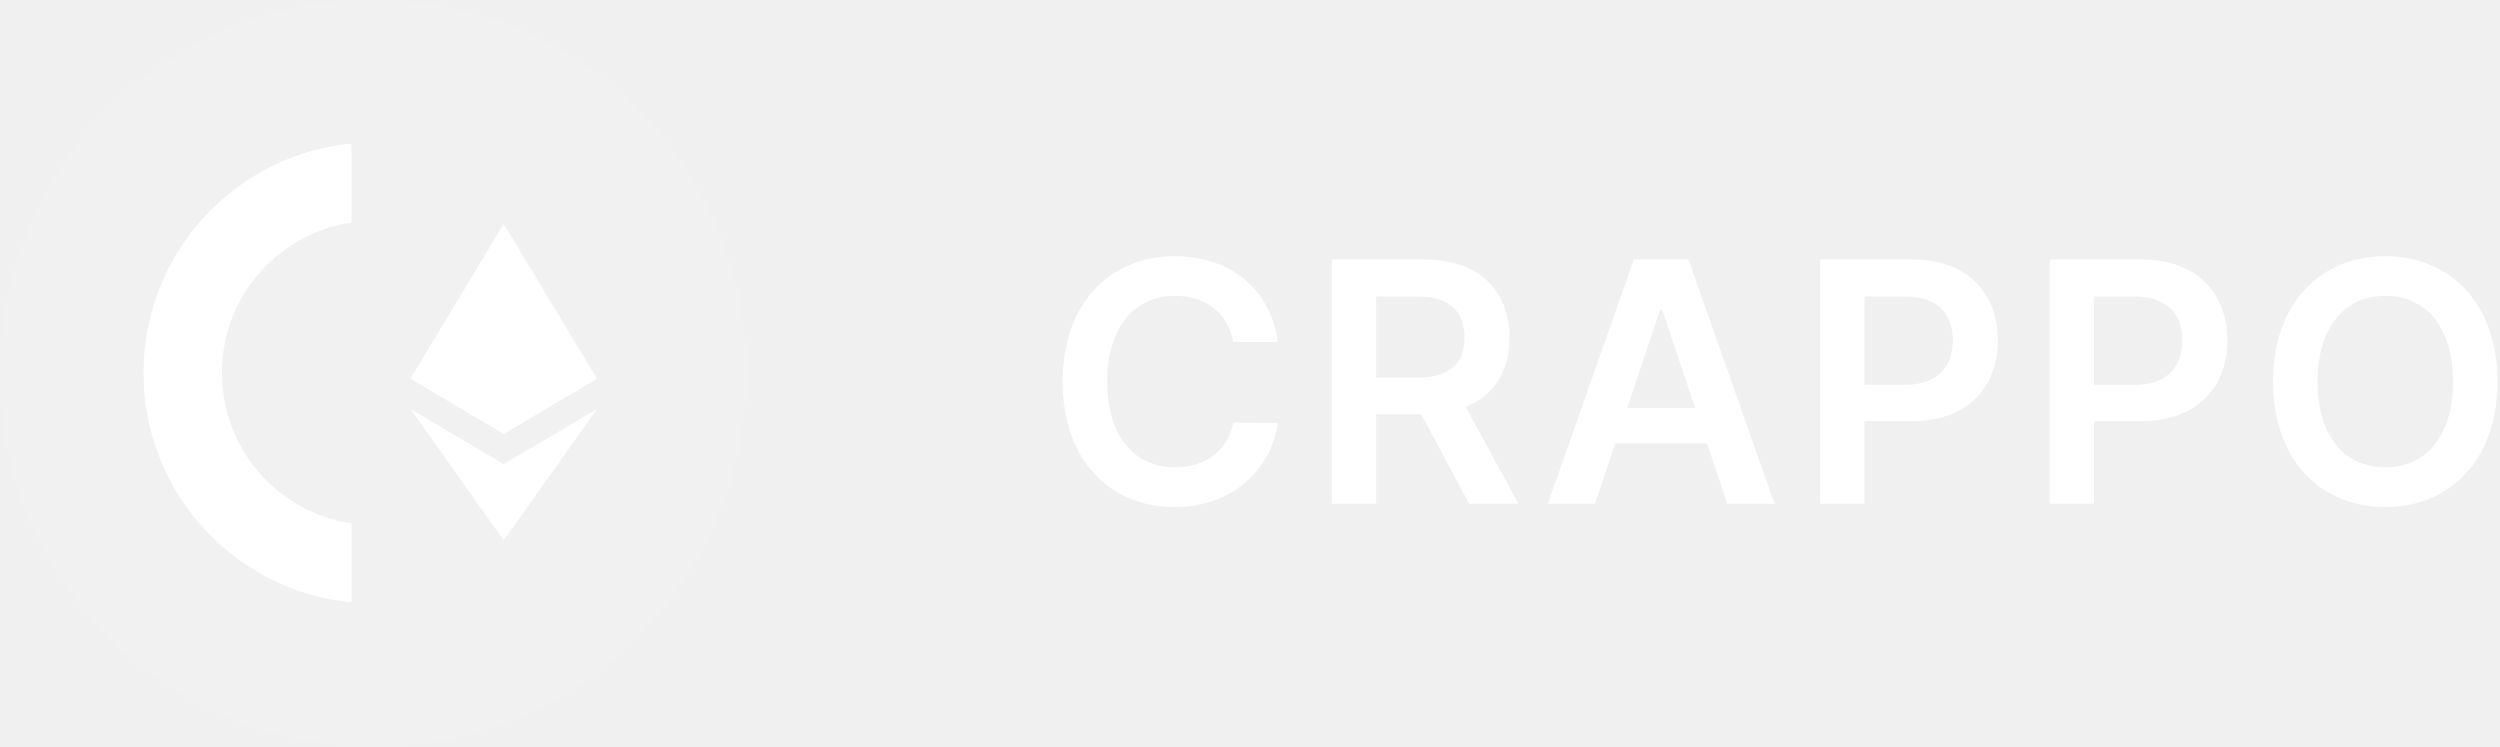
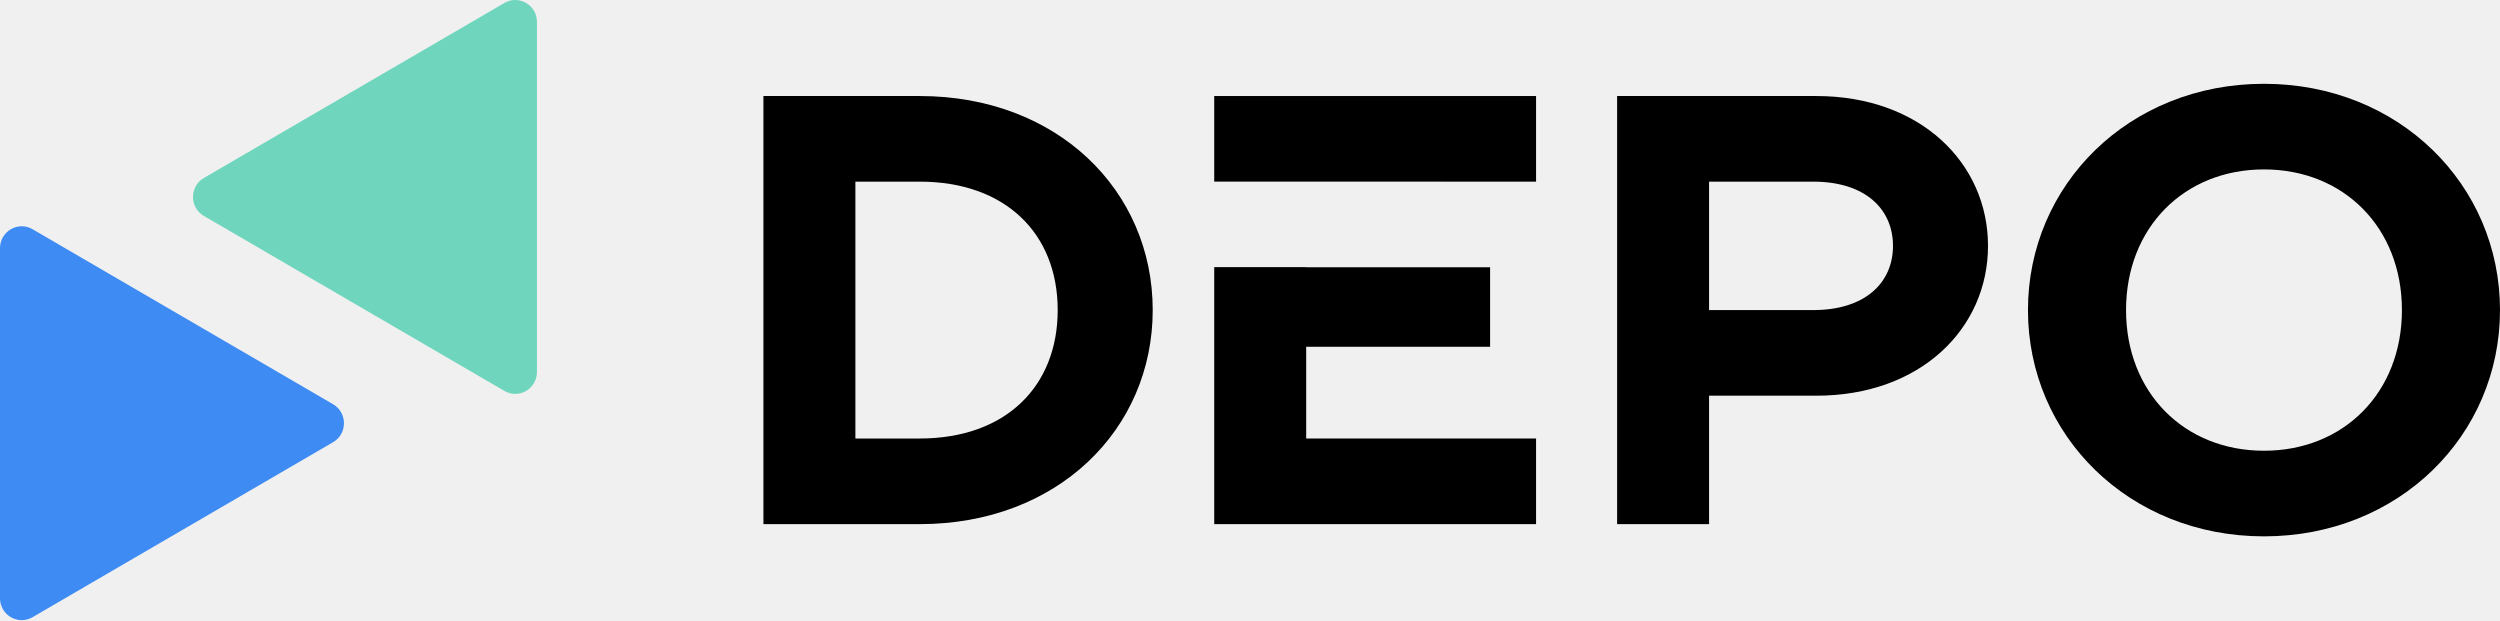
- <svg xmlns="http://www.w3.org/2000/svg" width="134" height="40" viewBox="0 0 134 40" fill="none">
-   <path d="M20 40C31.046 40 40 31.046 40 20C40 8.954 31.046 0 20 0C8.954 0 -6.10352e-05 8.954 -6.10352e-05 20C-6.10352e-05 31.046 8.954 40 20 40Z" fill="white" fill-opacity="0.1" />
-   <path d="M18.842 28.046C14.912 27.471 11.896 24.083 11.896 19.989C11.896 15.895 14.912 12.508 18.842 11.932V7.692C12.585 8.291 7.692 13.568 7.692 19.989C7.692 26.41 12.585 31.687 18.842 32.286V28.046Z" fill="white" />
-   <path d="M26.998 12L26.889 12.371V23.139L26.998 23.248L31.997 20.294L26.998 12Z" fill="white" />
-   <path d="M26.998 12L22 20.294L26.998 23.248V18.022V12Z" fill="white" />
-   <path d="M26.999 24.874L26.937 24.949V28.785L26.999 28.965L32 21.921L26.999 24.874Z" fill="white" />
-   <path d="M26.998 28.965V24.874L22 21.921L26.998 28.965Z" fill="white" />
-   <path d="M26.998 23.248L31.997 20.294L26.998 18.022V23.248Z" fill="white" />
-   <path d="M22 20.294L26.998 23.248V18.022L22 20.294Z" fill="white" />
-   <path d="M68.496 18.326C68.094 15.418 65.856 13.73 62.955 13.73C59.535 13.73 56.959 16.223 56.959 20.455C56.959 24.68 59.503 27.179 62.955 27.179C66.067 27.179 68.132 25.166 68.496 22.666L66.106 22.654C65.805 24.188 64.553 25.05 62.986 25.05C60.864 25.05 59.343 23.459 59.343 20.455C59.343 17.502 60.852 15.859 62.993 15.859C64.585 15.859 65.831 16.76 66.106 18.326H68.496Z" fill="white" />
-   <path d="M71.388 27H73.76V22.206H76.176L78.745 27H81.392L78.56 21.81C80.1 21.19 80.912 19.873 80.912 18.096C80.912 15.597 79.302 13.909 76.297 13.909H71.388V27ZM73.76 20.237V15.891H75.933C77.704 15.891 78.496 16.703 78.496 18.096C78.496 19.489 77.704 20.237 75.946 20.237H73.76Z" fill="white" />
-   <path d="M85.496 27L86.576 23.772H91.498L92.585 27H95.116L90.501 13.909H87.574L82.965 27H85.496ZM87.216 21.867L88.986 16.594H89.089L90.859 21.867H87.216Z" fill="white" />
-   <path d="M97.561 27H99.932V22.577H102.438C105.461 22.577 107.085 20.762 107.085 18.243C107.085 15.744 105.48 13.909 102.47 13.909H97.561V27ZM99.932 20.627V15.891H102.105C103.882 15.891 104.669 16.849 104.669 18.243C104.669 19.637 103.882 20.627 102.118 20.627H99.932Z" fill="white" />
-   <path d="M109.865 27H112.236V22.577H114.742C117.765 22.577 119.389 20.762 119.389 18.243C119.389 15.744 117.784 13.909 114.774 13.909H109.865V27ZM112.236 20.627V15.891H114.409C116.186 15.891 116.973 16.849 116.973 18.243C116.973 19.637 116.186 20.627 114.422 20.627H112.236Z" fill="white" />
-   <path d="M133.866 20.455C133.866 16.223 131.284 13.73 127.851 13.73C124.412 13.73 121.836 16.223 121.836 20.455C121.836 24.68 124.412 27.179 127.851 27.179C131.284 27.179 133.866 24.686 133.866 20.455ZM131.482 20.455C131.482 23.433 129.986 25.05 127.851 25.05C125.723 25.05 124.22 23.433 124.22 20.455C124.22 17.476 125.723 15.859 127.851 15.859C129.986 15.859 131.482 17.476 131.482 20.455Z" fill="white" />
+ <svg xmlns="http://www.w3.org/2000/svg" width="129" height="32" viewBox="0 0 129 32" fill="none">
+   <path fill-rule="evenodd" clip-rule="evenodd" d="M47.459 27.045H39.393V4.955H47.459C54.577 4.955 59.48 9.846 59.48 16C59.48 22.154 54.577 27.045 47.459 27.045ZM44.138 9.373V22.627H47.459C51.888 22.627 54.577 19.945 54.577 16C54.577 12.056 51.888 9.373 47.459 9.373H44.138Z" fill="black" />
+   <path d="M79.261 27.045H62.654V13.784L67.399 13.784V13.791H76.889V17.893H67.399V22.627H79.261V27.045Z" fill="black" />
+   <path d="M62.654 9.371V4.955H79.261V9.373H74.394V9.371L62.654 9.371Z" fill="black" />
+   <path fill-rule="evenodd" clip-rule="evenodd" d="M88.188 27.045H83.443V4.955H93.724C99.101 4.955 102.581 8.426 102.581 12.687C102.581 16.947 99.101 20.418 93.724 20.418H88.188V27.045ZM88.188 9.373V16H93.565C96.254 16 97.678 14.58 97.678 12.687C97.678 10.793 96.254 9.373 93.565 9.373H88.188Z" fill="black" />
+   <path fill-rule="evenodd" clip-rule="evenodd" d="M116.822 27.676C109.862 27.676 104.643 22.469 104.643 16C104.643 9.531 109.862 4.324 116.822 4.324C123.781 4.324 129 9.531 129 16C129 22.469 123.781 27.676 116.822 27.676ZM116.822 8.742C112.709 8.742 109.704 11.74 109.704 16C109.704 20.26 112.709 23.258 116.822 23.258C120.934 23.258 123.939 20.26 123.939 16C123.939 11.74 120.934 8.742 116.822 8.742Z" fill="black" />
+   <path d="M17.189 20.86C17.935 21.294 17.935 22.381 17.189 22.816L1.68 31.847C0.933 32.282 2.77323e-05 31.738 2.77704e-05 30.869L2.85607e-05 12.806C2.85988e-05 11.937 0.933 11.393 1.68 11.828L17.189 20.86Z" fill="#3E8BF3" />
+   <path d="M10.518 9.184C9.772 9.619 9.772 10.706 10.518 11.141L26.027 20.172C26.773 20.607 27.707 20.063 27.707 19.194L27.707 1.131C27.707 0.262 26.773 -0.282 26.027 0.153L10.518 9.184Z" fill="#6FD6BD" />
</svg>
